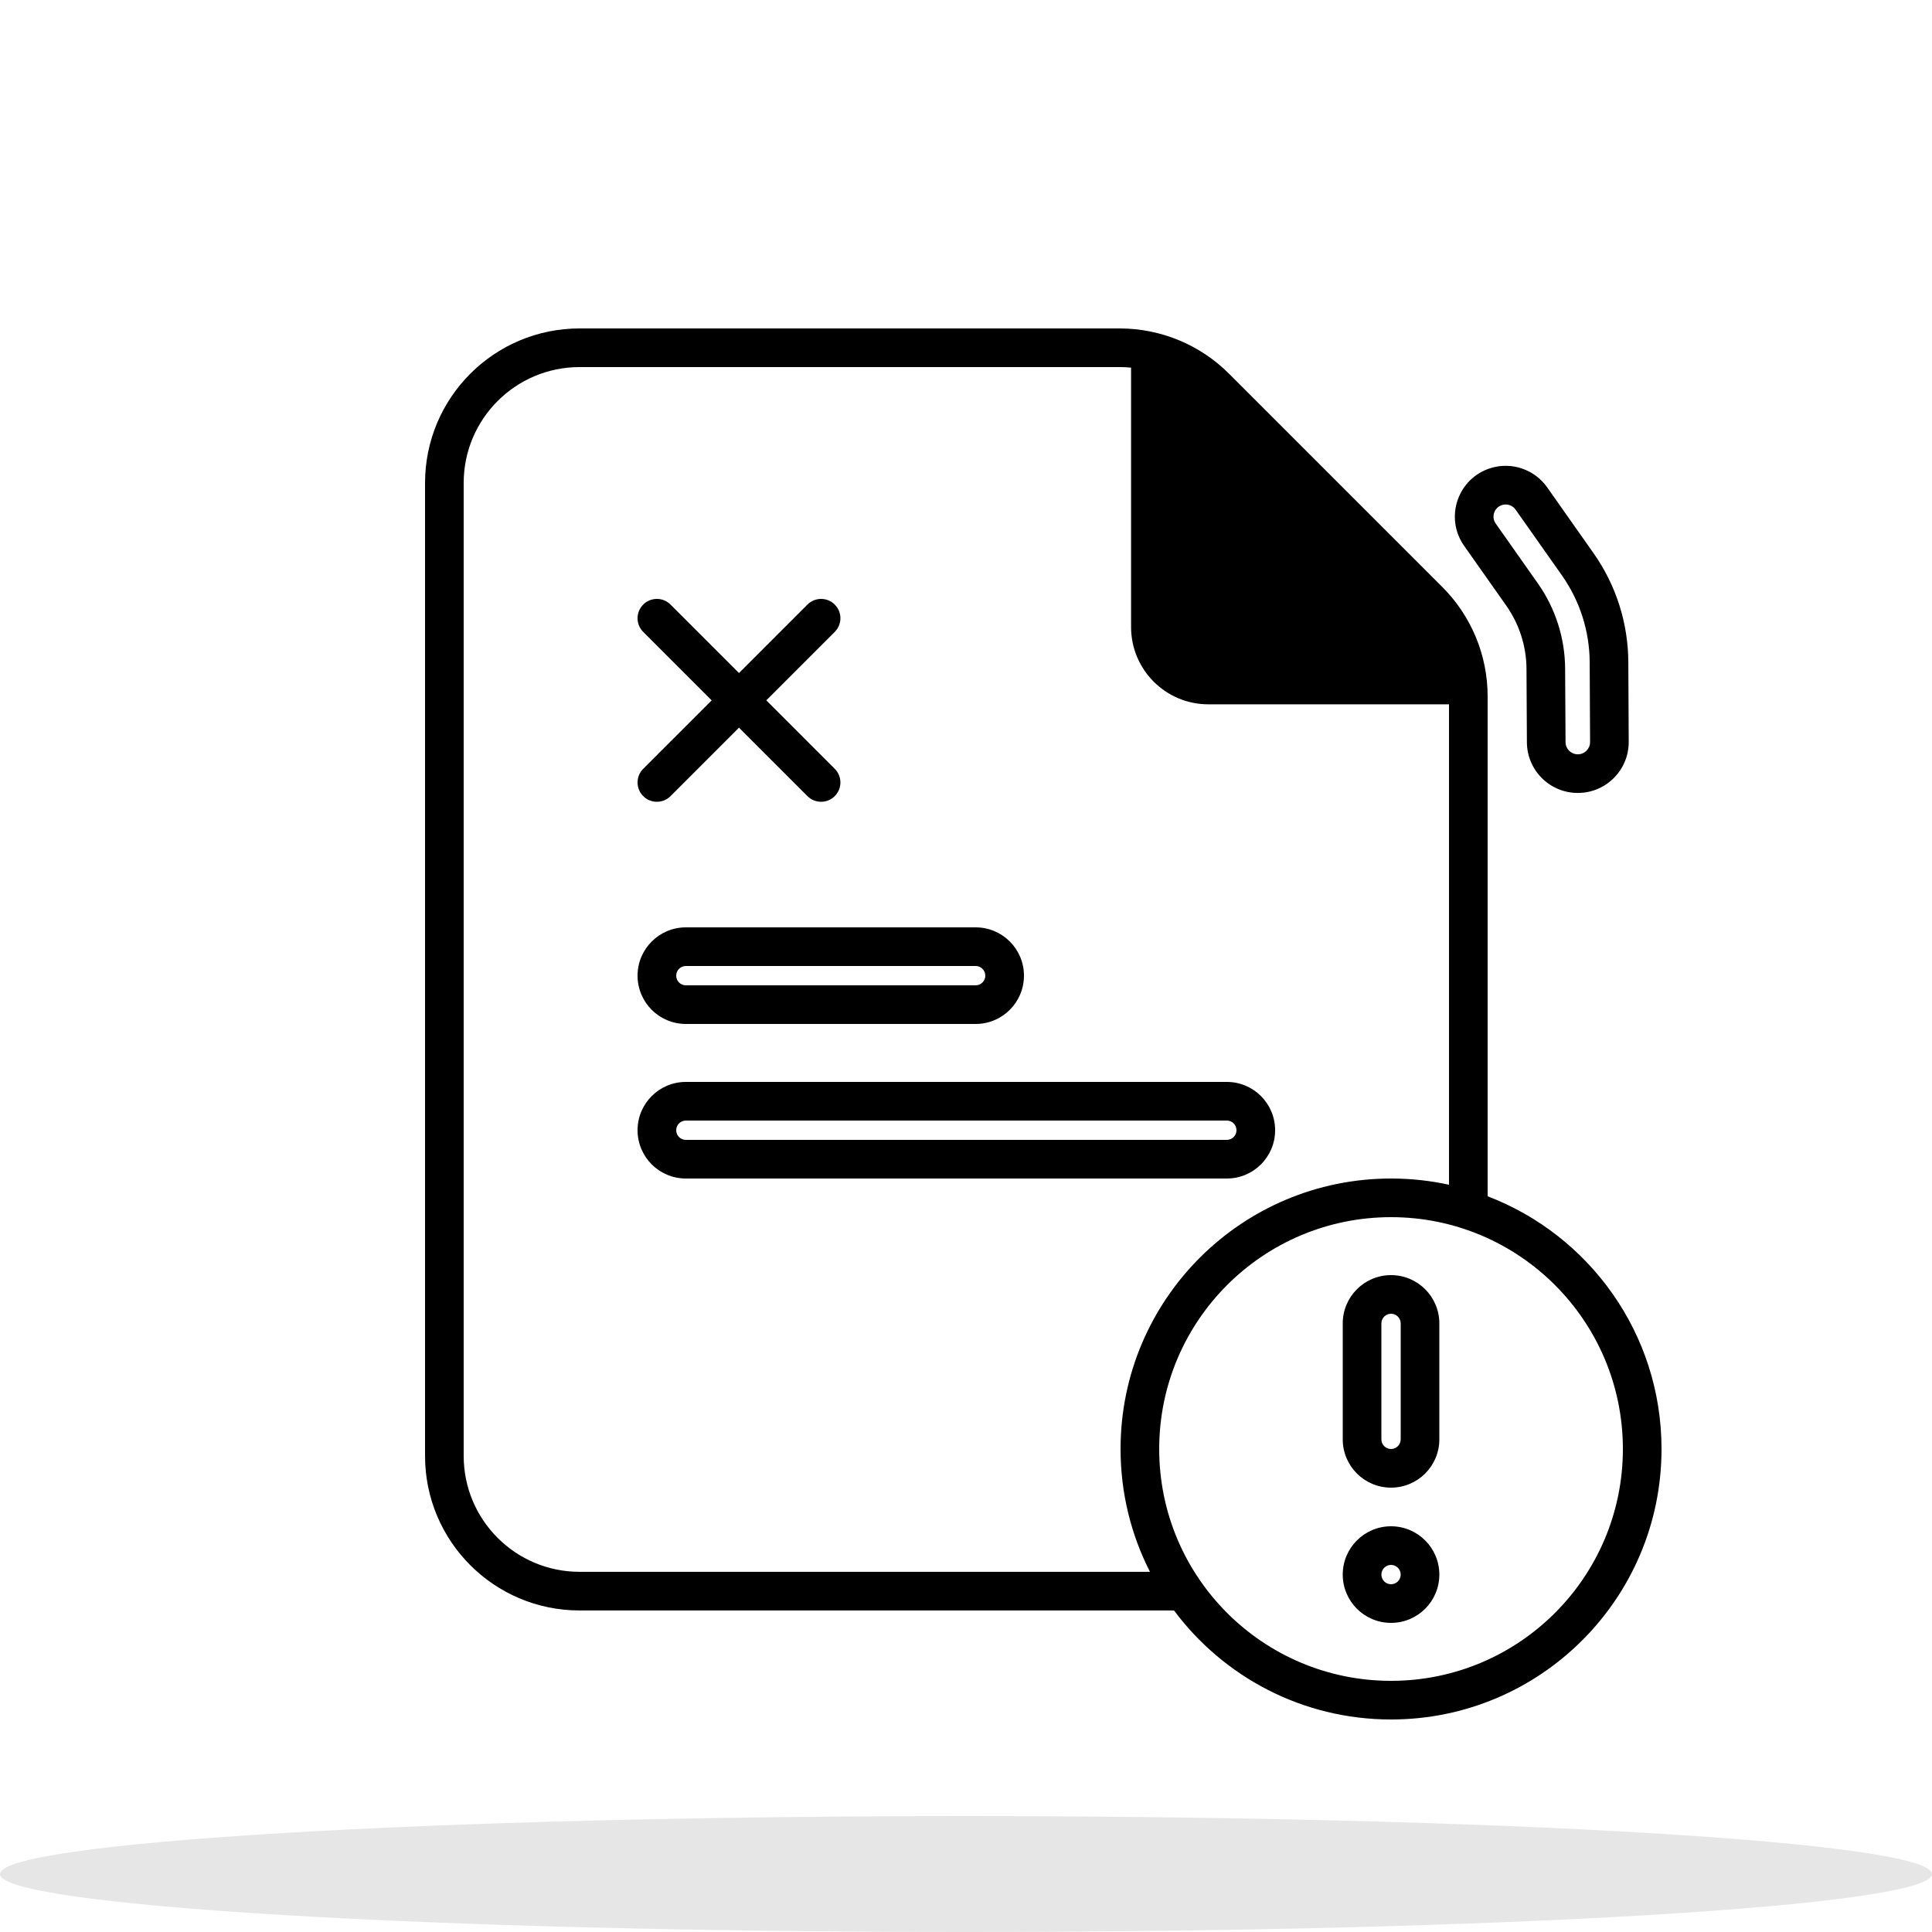
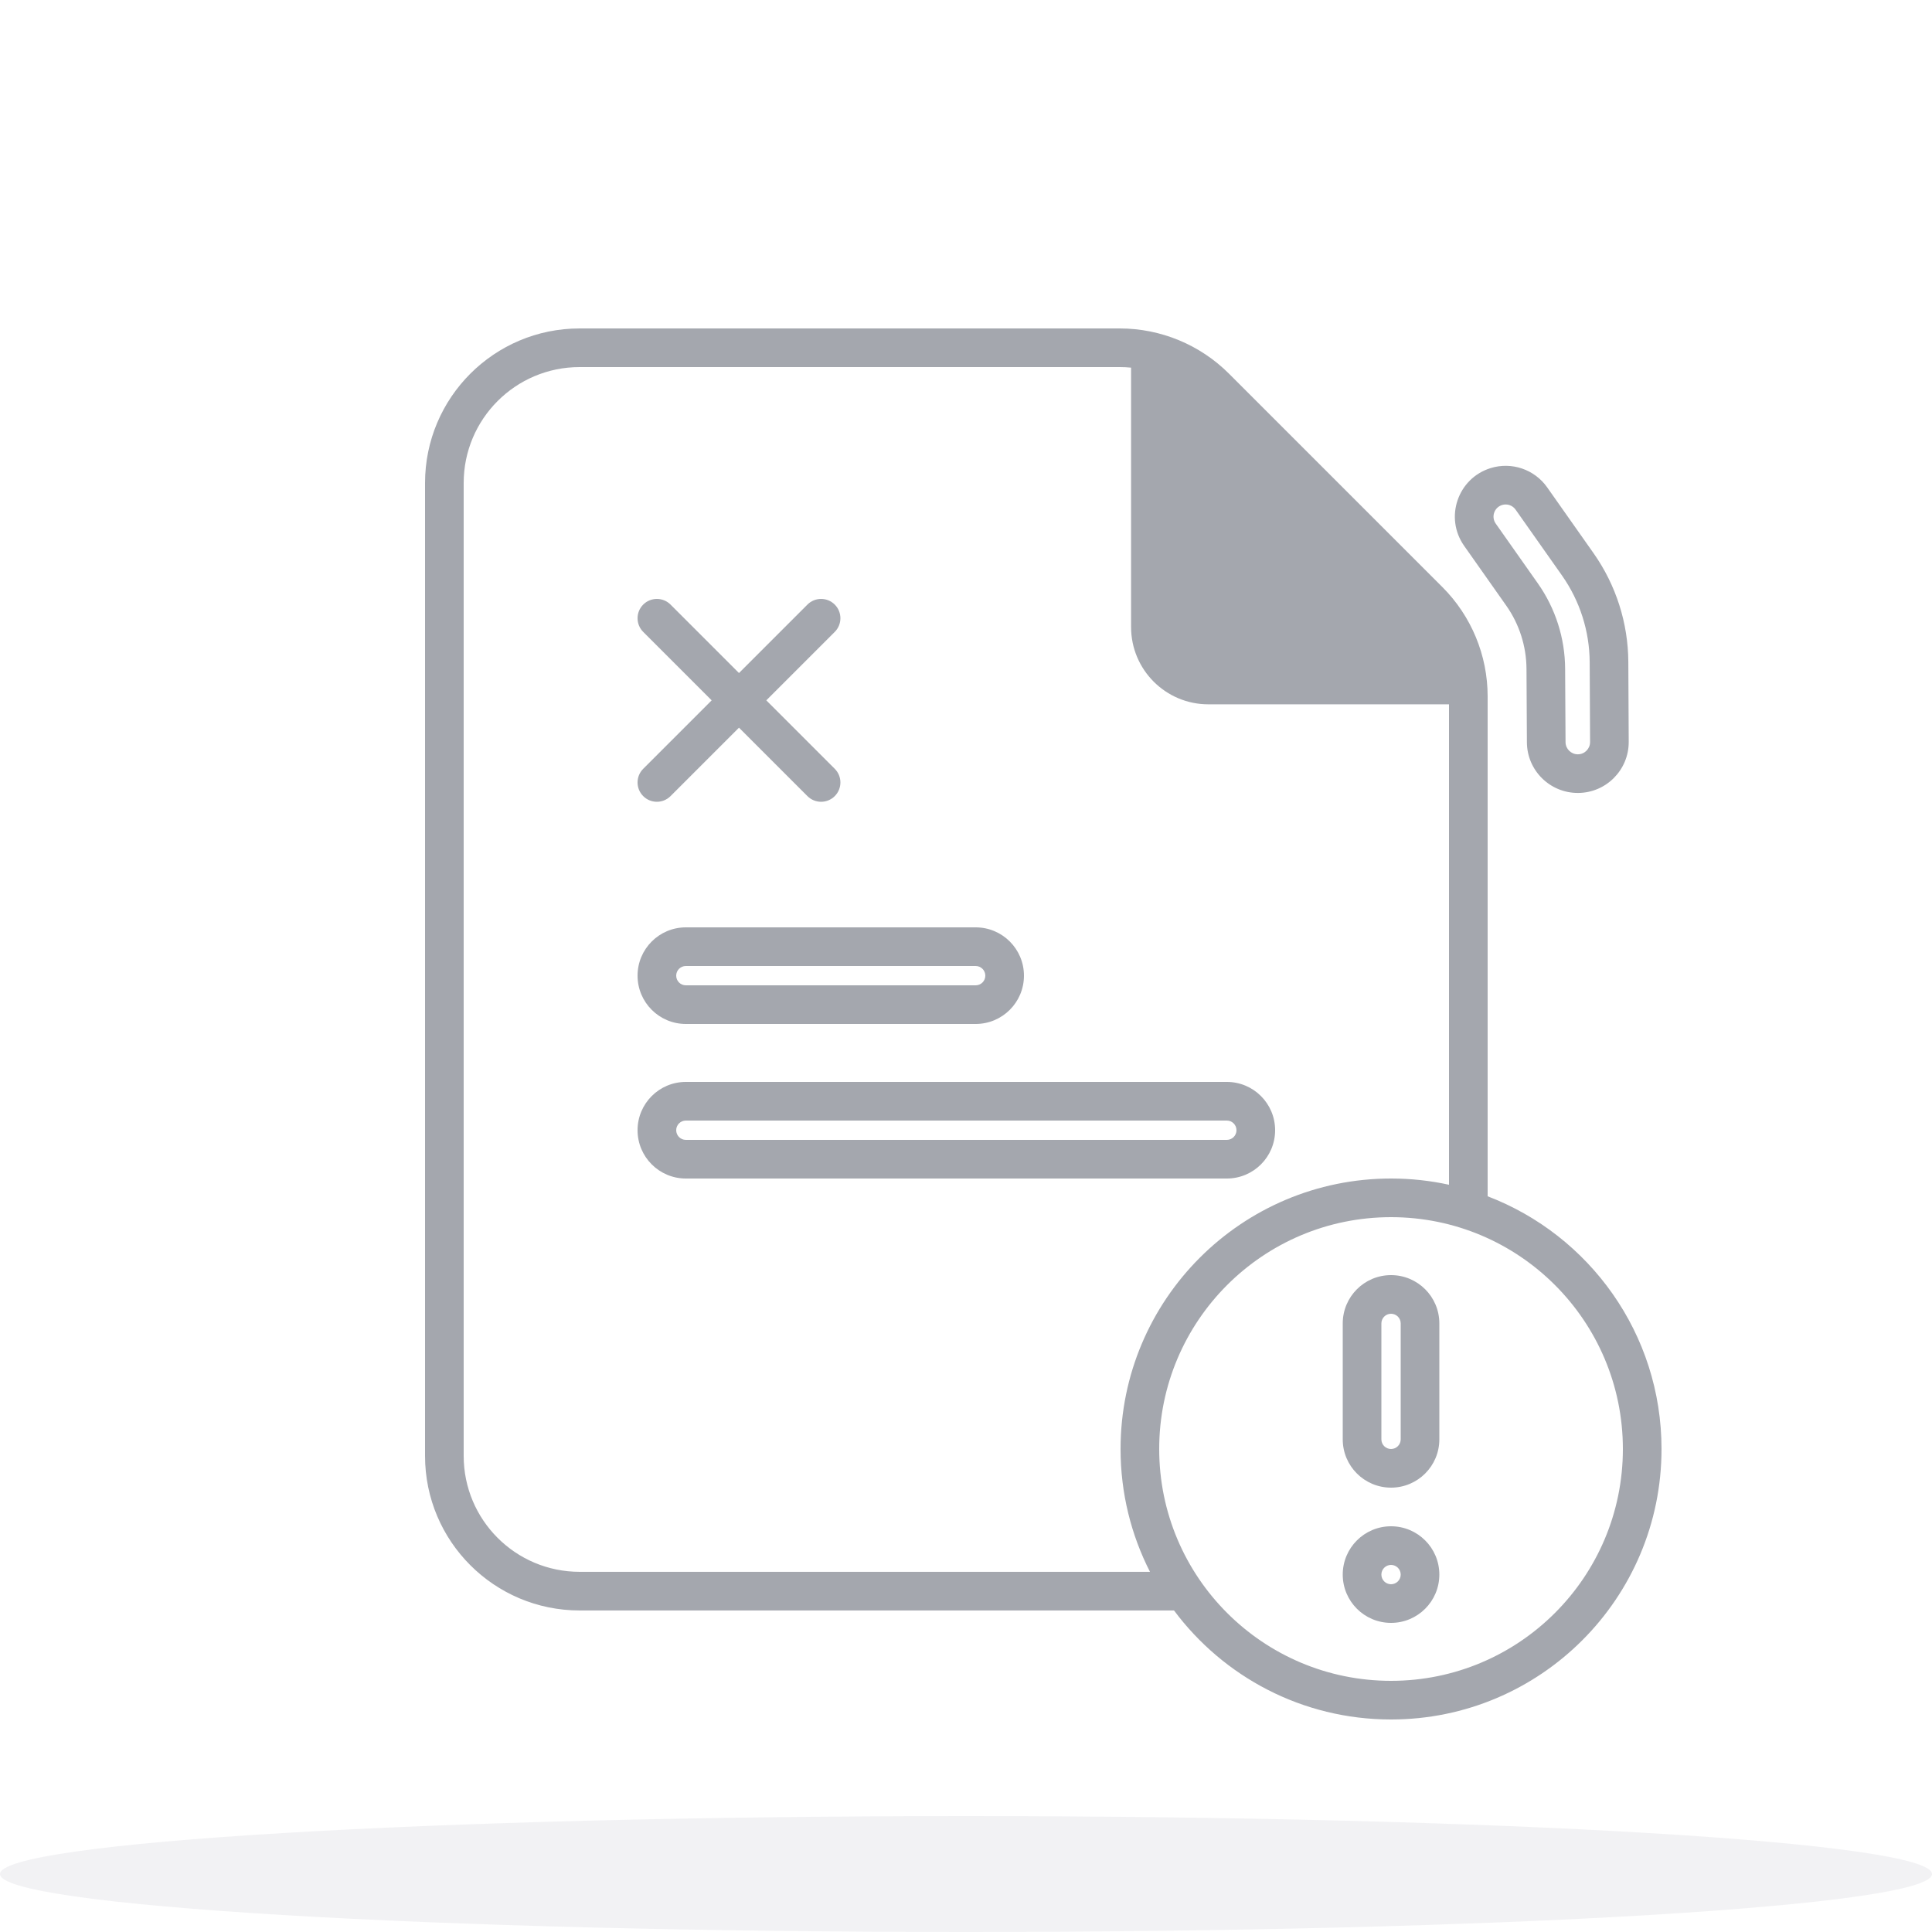
<svg xmlns="http://www.w3.org/2000/svg" viewBox="0 0 180 180" fill="none">
-   <ellipse opacity="0.1" cx="90" cy="174.6" rx="90" ry="5.4" fill="currentColor" />
-   <path fill-rule="evenodd" clip-rule="evenodd" d="M43.2 45C43.2 39.035 48.035 34.2 54 34.2H104.323C104.678 34.2 105.031 34.217 105.38 34.252V58.42C105.38 62.396 108.604 65.62 112.58 65.62H135V110.38C133.26 110 131.453 109.8 129.6 109.8C115.682 109.8 104.4 121.082 104.4 135C104.4 139.12 105.388 143.009 107.141 146.443H54C48.035 146.443 43.2 141.608 43.2 135.643V45ZM109.38 150.043H54C46.047 150.043 39.6 143.596 39.6 135.643V45C39.6 37.047 46.047 30.6 54 30.6H104.323C108.143 30.6 111.805 32.117 114.506 34.818L134.382 54.694C137.082 57.394 138.6 61.057 138.6 64.876V65.492L138.6 65.62H138.6V111.455C148.073 115.078 154.8 124.253 154.8 135C154.8 148.918 143.517 160.2 129.6 160.2C121.32 160.2 113.974 156.208 109.38 150.043ZM59.927 56.327C60.63 55.624 61.77 55.624 62.472 56.327L68.85 62.704L75.227 56.327C75.93 55.624 77.07 55.624 77.772 56.327C78.475 57.03 78.475 58.17 77.772 58.873L71.395 65.25L77.772 71.627C78.475 72.33 78.475 73.47 77.772 74.173C77.07 74.876 75.93 74.876 75.227 74.173L68.85 67.796L62.472 74.173C61.77 74.876 60.63 74.876 59.927 74.173C59.224 73.47 59.224 72.33 59.927 71.627L66.304 65.25L59.927 58.873C59.224 58.17 59.224 57.03 59.927 56.327ZM59.4 90.9C59.4 88.415 61.414 86.4 63.9 86.4H90.9C93.385 86.4 95.4 88.415 95.4 90.9C95.4 93.385 93.385 95.4 90.9 95.4H63.9C61.414 95.4 59.4 93.385 59.4 90.9ZM63.9 90C63.403 90 63 90.403 63 90.9C63 91.397 63.403 91.8 63.9 91.8H90.9C91.397 91.8 91.8 91.397 91.8 90.9C91.8 90.403 91.397 90 90.9 90H63.9ZM63.9 100.8C61.414 100.8 59.4 102.815 59.4 105.3C59.4 107.785 61.414 109.8 63.9 109.8H114.3C116.785 109.8 118.8 107.785 118.8 105.3C118.8 102.815 116.785 100.8 114.3 100.8H63.9ZM63 105.3C63 104.803 63.403 104.4 63.9 104.4H114.3C114.797 104.4 115.2 104.803 115.2 105.3C115.2 105.797 114.797 106.2 114.3 106.2H63.9C63.403 106.2 63 105.797 63 105.3ZM144.147 45.406C142.965 43.729 140.836 43.004 138.877 43.612C135.809 44.564 134.562 48.23 136.411 50.856L140.334 56.424C141.55 58.15 142.208 60.207 142.22 62.318L142.258 69.161C142.272 71.778 144.404 73.889 147.022 73.877C149.642 73.866 151.757 71.731 151.744 69.111L151.707 61.678C151.689 58.047 150.559 54.508 148.467 51.539L144.147 45.406ZM139.944 47.051C140.412 46.905 140.921 47.079 141.203 47.48L145.524 53.613C147.191 55.98 148.093 58.801 148.107 61.696L148.144 69.129C148.147 69.76 147.638 70.275 147.006 70.277C146.375 70.28 145.861 69.771 145.858 69.141L145.819 62.297C145.804 59.451 144.916 56.678 143.277 54.351L139.354 48.782C138.912 48.155 139.21 47.278 139.944 47.051ZM108 135C108 123.071 117.67 113.4 129.6 113.4C141.529 113.4 151.2 123.071 151.2 135C151.2 146.929 141.529 156.6 129.6 156.6C117.67 156.6 108 146.929 108 135ZM125.1 123.3C125.1 120.815 127.114 118.8 129.6 118.8C132.085 118.8 134.1 120.815 134.1 123.3V134.1C134.1 136.585 132.085 138.6 129.6 138.6C127.114 138.6 125.1 136.585 125.1 134.1V123.3ZM129.6 122.4C129.103 122.4 128.7 122.803 128.7 123.3V134.1C128.7 134.597 129.103 135 129.6 135C130.097 135 130.5 134.597 130.5 134.1V123.3C130.5 122.803 130.097 122.4 129.6 122.4ZM129.6 151.2C127.114 151.2 125.1 149.185 125.1 146.7C125.1 144.215 127.114 142.2 129.6 142.2C132.085 142.2 134.1 144.215 134.1 146.7C134.1 149.185 132.085 151.2 129.6 151.2ZM128.7 146.7C128.7 147.197 129.103 147.6 129.6 147.6C130.097 147.6 130.5 147.197 130.5 146.7C130.5 146.203 130.097 145.8 129.6 145.8C129.103 145.8 128.7 146.203 128.7 146.7Z" fill="currentColor" />
+   <ellipse opacity="0.1" cx="90" cy="174.6" rx="90" ry="5.4" fill="#7C7B91" />
+   <path fill-rule="evenodd" clip-rule="evenodd" d="M43.2 45C43.2 39.035 48.035 34.2 54 34.2H104.323C104.678 34.2 105.031 34.217 105.38 34.252V58.42C105.38 62.396 108.604 65.62 112.58 65.62H135V110.38C133.26 110 131.453 109.8 129.6 109.8C115.682 109.8 104.4 121.082 104.4 135C104.4 139.12 105.388 143.009 107.141 146.443H54C48.035 146.443 43.2 141.608 43.2 135.643V45ZM109.38 150.043H54C46.047 150.043 39.6 143.596 39.6 135.643V45C39.6 37.047 46.047 30.6 54 30.6H104.323C108.143 30.6 111.805 32.117 114.506 34.818L134.382 54.694C137.082 57.394 138.6 61.057 138.6 64.876V65.492L138.6 65.62H138.6V111.455C148.073 115.078 154.8 124.253 154.8 135C154.8 148.918 143.517 160.2 129.6 160.2C121.32 160.2 113.974 156.208 109.38 150.043ZM59.927 56.327C60.63 55.624 61.77 55.624 62.472 56.327L68.85 62.704L75.227 56.327C75.93 55.624 77.07 55.624 77.772 56.327C78.475 57.03 78.475 58.17 77.772 58.873L71.395 65.25L77.772 71.627C78.475 72.33 78.475 73.47 77.772 74.173C77.07 74.876 75.93 74.876 75.227 74.173L68.85 67.796L62.472 74.173C61.77 74.876 60.63 74.876 59.927 74.173C59.224 73.47 59.224 72.33 59.927 71.627L66.304 65.25L59.927 58.873C59.224 58.17 59.224 57.03 59.927 56.327ZM59.4 90.9C59.4 88.415 61.414 86.4 63.9 86.4H90.9C93.385 86.4 95.4 88.415 95.4 90.9C95.4 93.385 93.385 95.4 90.9 95.4H63.9C61.414 95.4 59.4 93.385 59.4 90.9ZM63.9 90C63.403 90 63 90.403 63 90.9C63 91.397 63.403 91.8 63.9 91.8H90.9C91.397 91.8 91.8 91.397 91.8 90.9C91.8 90.403 91.397 90 90.9 90H63.9ZM63.9 100.8C61.414 100.8 59.4 102.815 59.4 105.3C59.4 107.785 61.414 109.8 63.9 109.8H114.3C116.785 109.8 118.8 107.785 118.8 105.3C118.8 102.815 116.785 100.8 114.3 100.8H63.9ZM63 105.3C63 104.803 63.403 104.4 63.9 104.4H114.3C114.797 104.4 115.2 104.803 115.2 105.3C115.2 105.797 114.797 106.2 114.3 106.2H63.9C63.403 106.2 63 105.797 63 105.3ZM144.147 45.406C142.965 43.729 140.836 43.004 138.877 43.612C135.809 44.564 134.562 48.23 136.411 50.856L140.334 56.424C141.55 58.15 142.208 60.207 142.22 62.318L142.258 69.161C142.272 71.778 144.404 73.889 147.022 73.877C149.642 73.866 151.757 71.731 151.744 69.111L151.707 61.678C151.689 58.047 150.559 54.508 148.467 51.539L144.147 45.406ZM139.944 47.051C140.412 46.905 140.921 47.079 141.203 47.48L145.524 53.613C147.191 55.98 148.093 58.801 148.107 61.696L148.144 69.129C148.147 69.76 147.638 70.275 147.006 70.277C146.375 70.28 145.861 69.771 145.858 69.141L145.819 62.297C145.804 59.451 144.916 56.678 143.277 54.351L139.354 48.782C138.912 48.155 139.21 47.278 139.944 47.051ZM108 135C108 123.071 117.67 113.4 129.6 113.4C141.529 113.4 151.2 123.071 151.2 135C151.2 146.929 141.529 156.6 129.6 156.6C117.67 156.6 108 146.929 108 135ZM125.1 123.3C125.1 120.815 127.114 118.8 129.6 118.8C132.085 118.8 134.1 120.815 134.1 123.3V134.1C134.1 136.585 132.085 138.6 129.6 138.6C127.114 138.6 125.1 136.585 125.1 134.1V123.3ZM129.6 122.4C129.103 122.4 128.7 122.803 128.7 123.3V134.1C128.7 134.597 129.103 135 129.6 135C130.097 135 130.5 134.597 130.5 134.1V123.3C130.5 122.803 130.097 122.4 129.6 122.4ZM129.6 151.2C127.114 151.2 125.1 149.185 125.1 146.7C125.1 144.215 127.114 142.2 129.6 142.2C132.085 142.2 134.1 144.215 134.1 146.7C134.1 149.185 132.085 151.2 129.6 151.2ZM128.7 146.7C128.7 147.197 129.103 147.6 129.6 147.6C130.097 147.6 130.5 147.197 130.5 146.7C130.5 146.203 130.097 145.8 129.6 145.8C129.103 145.8 128.7 146.203 128.7 146.7Z" fill="#A4A7AE" />
</svg>
